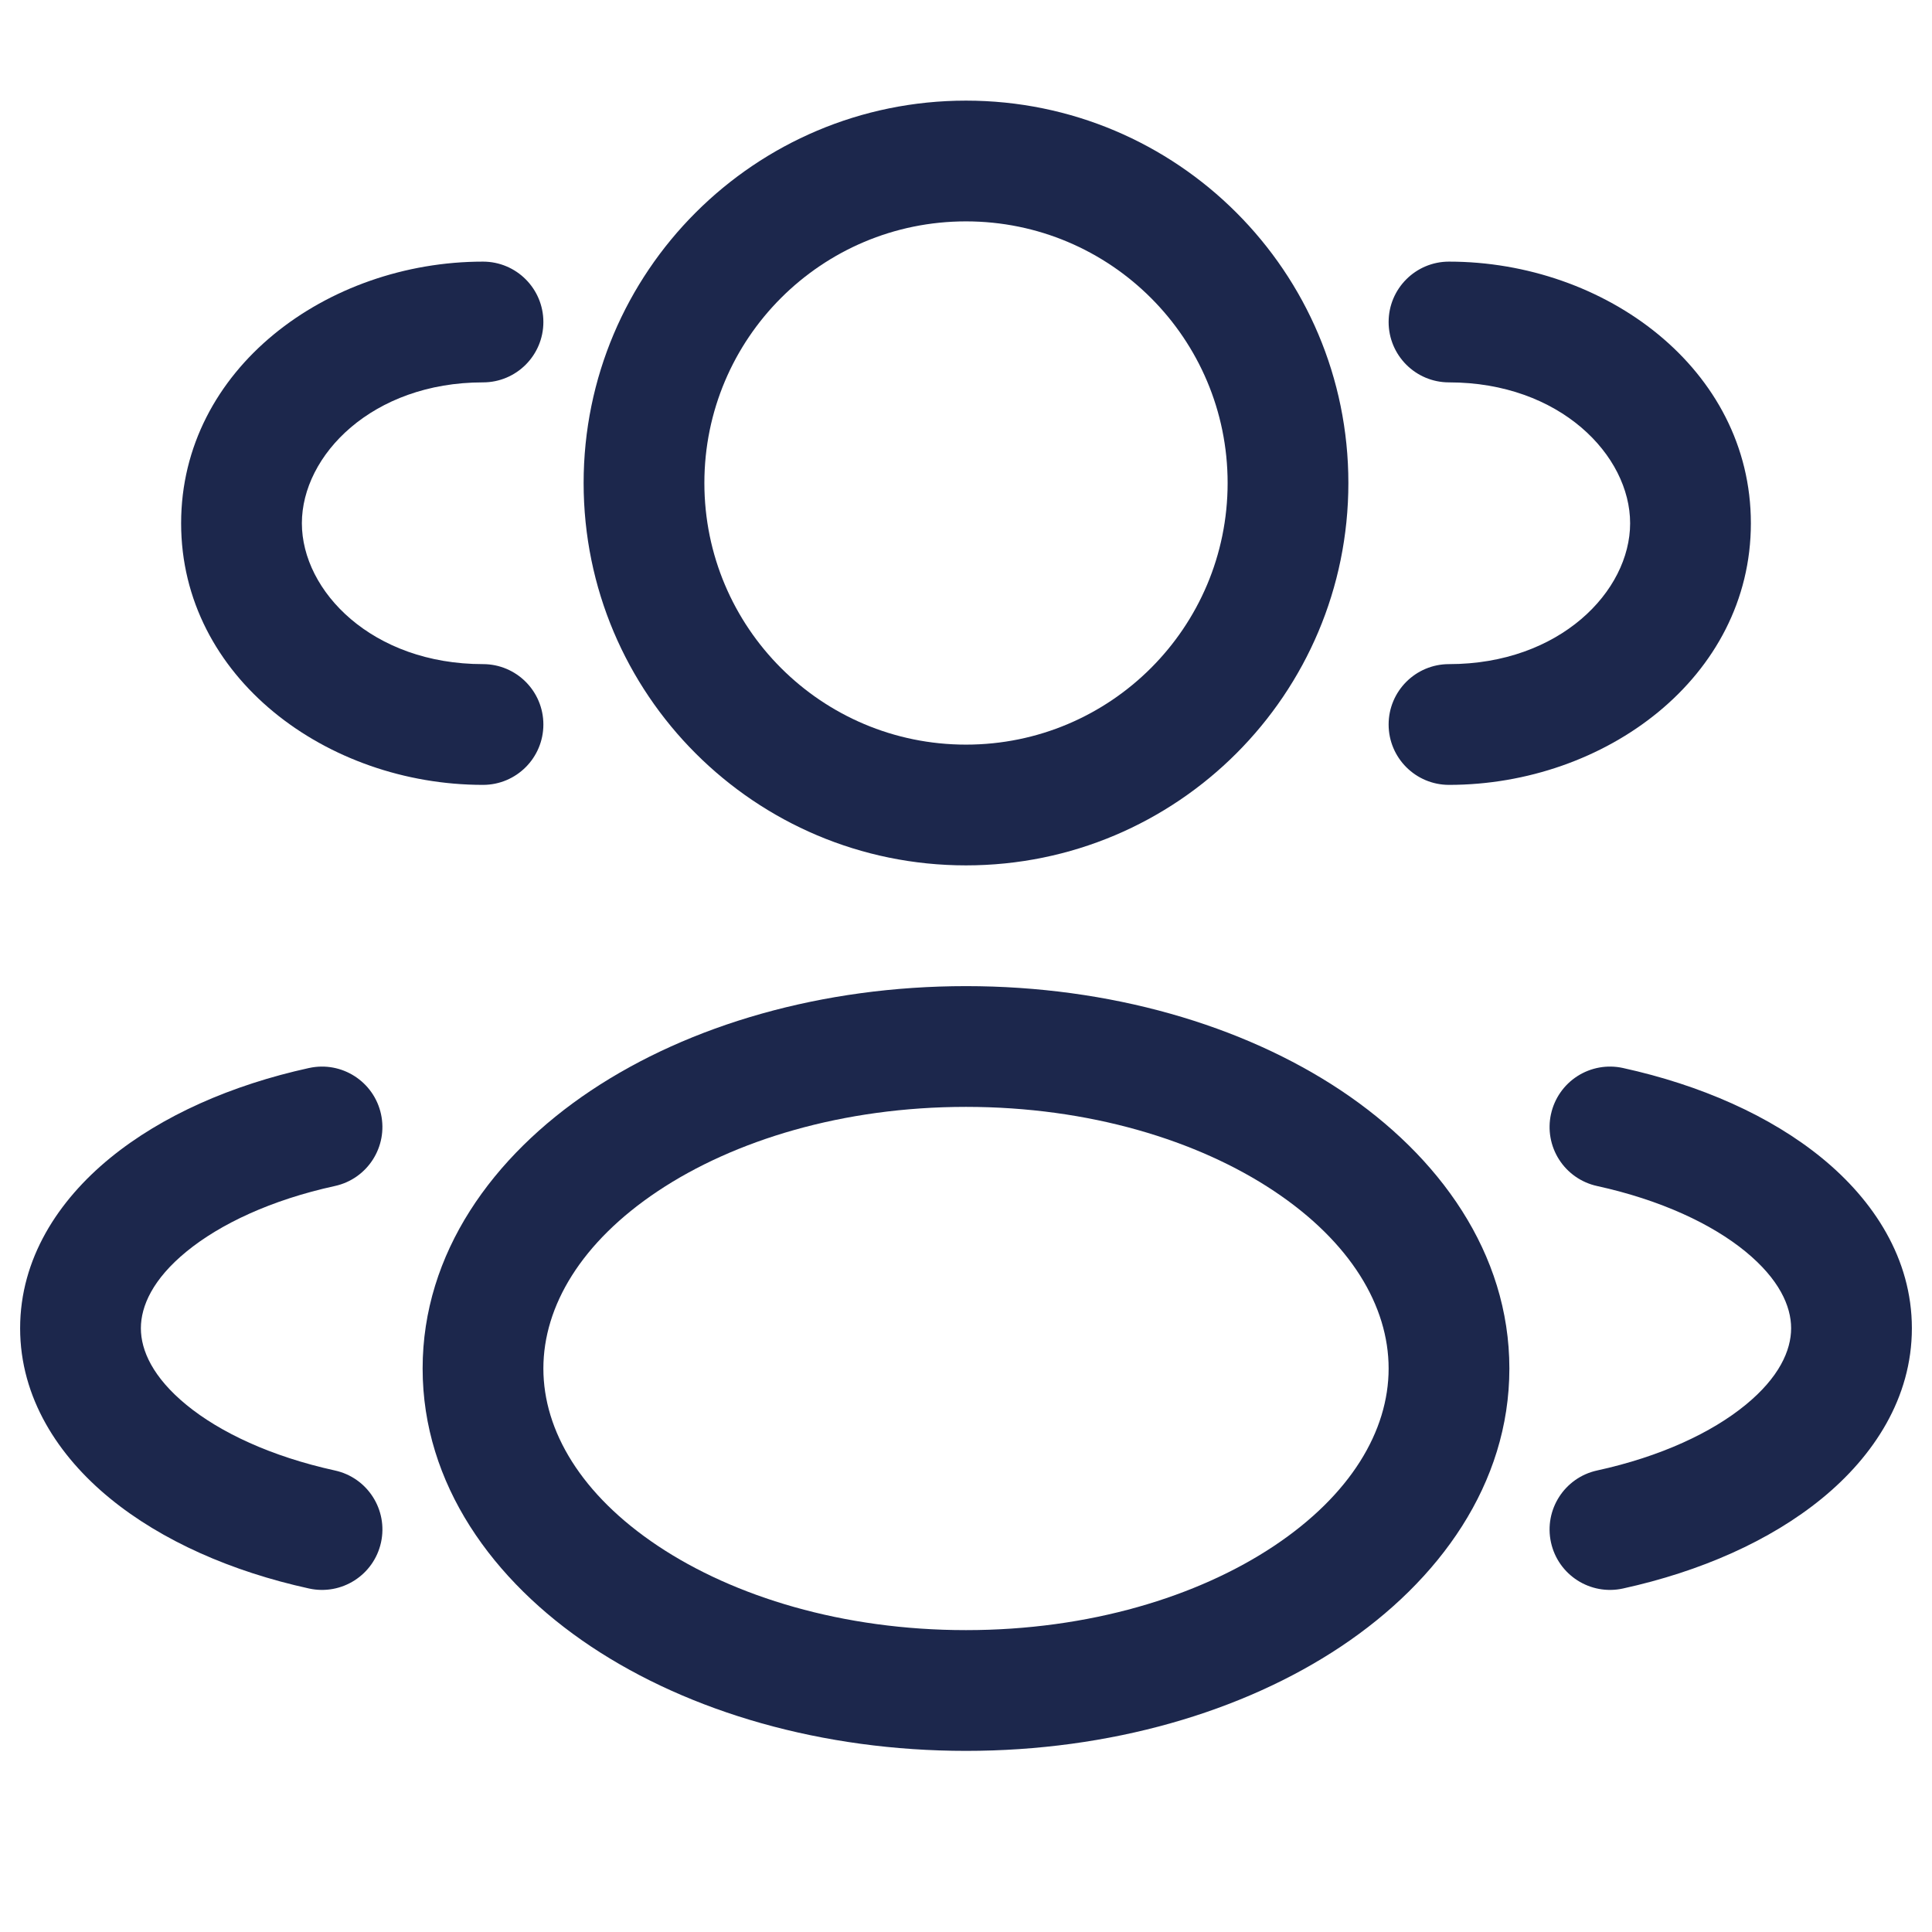
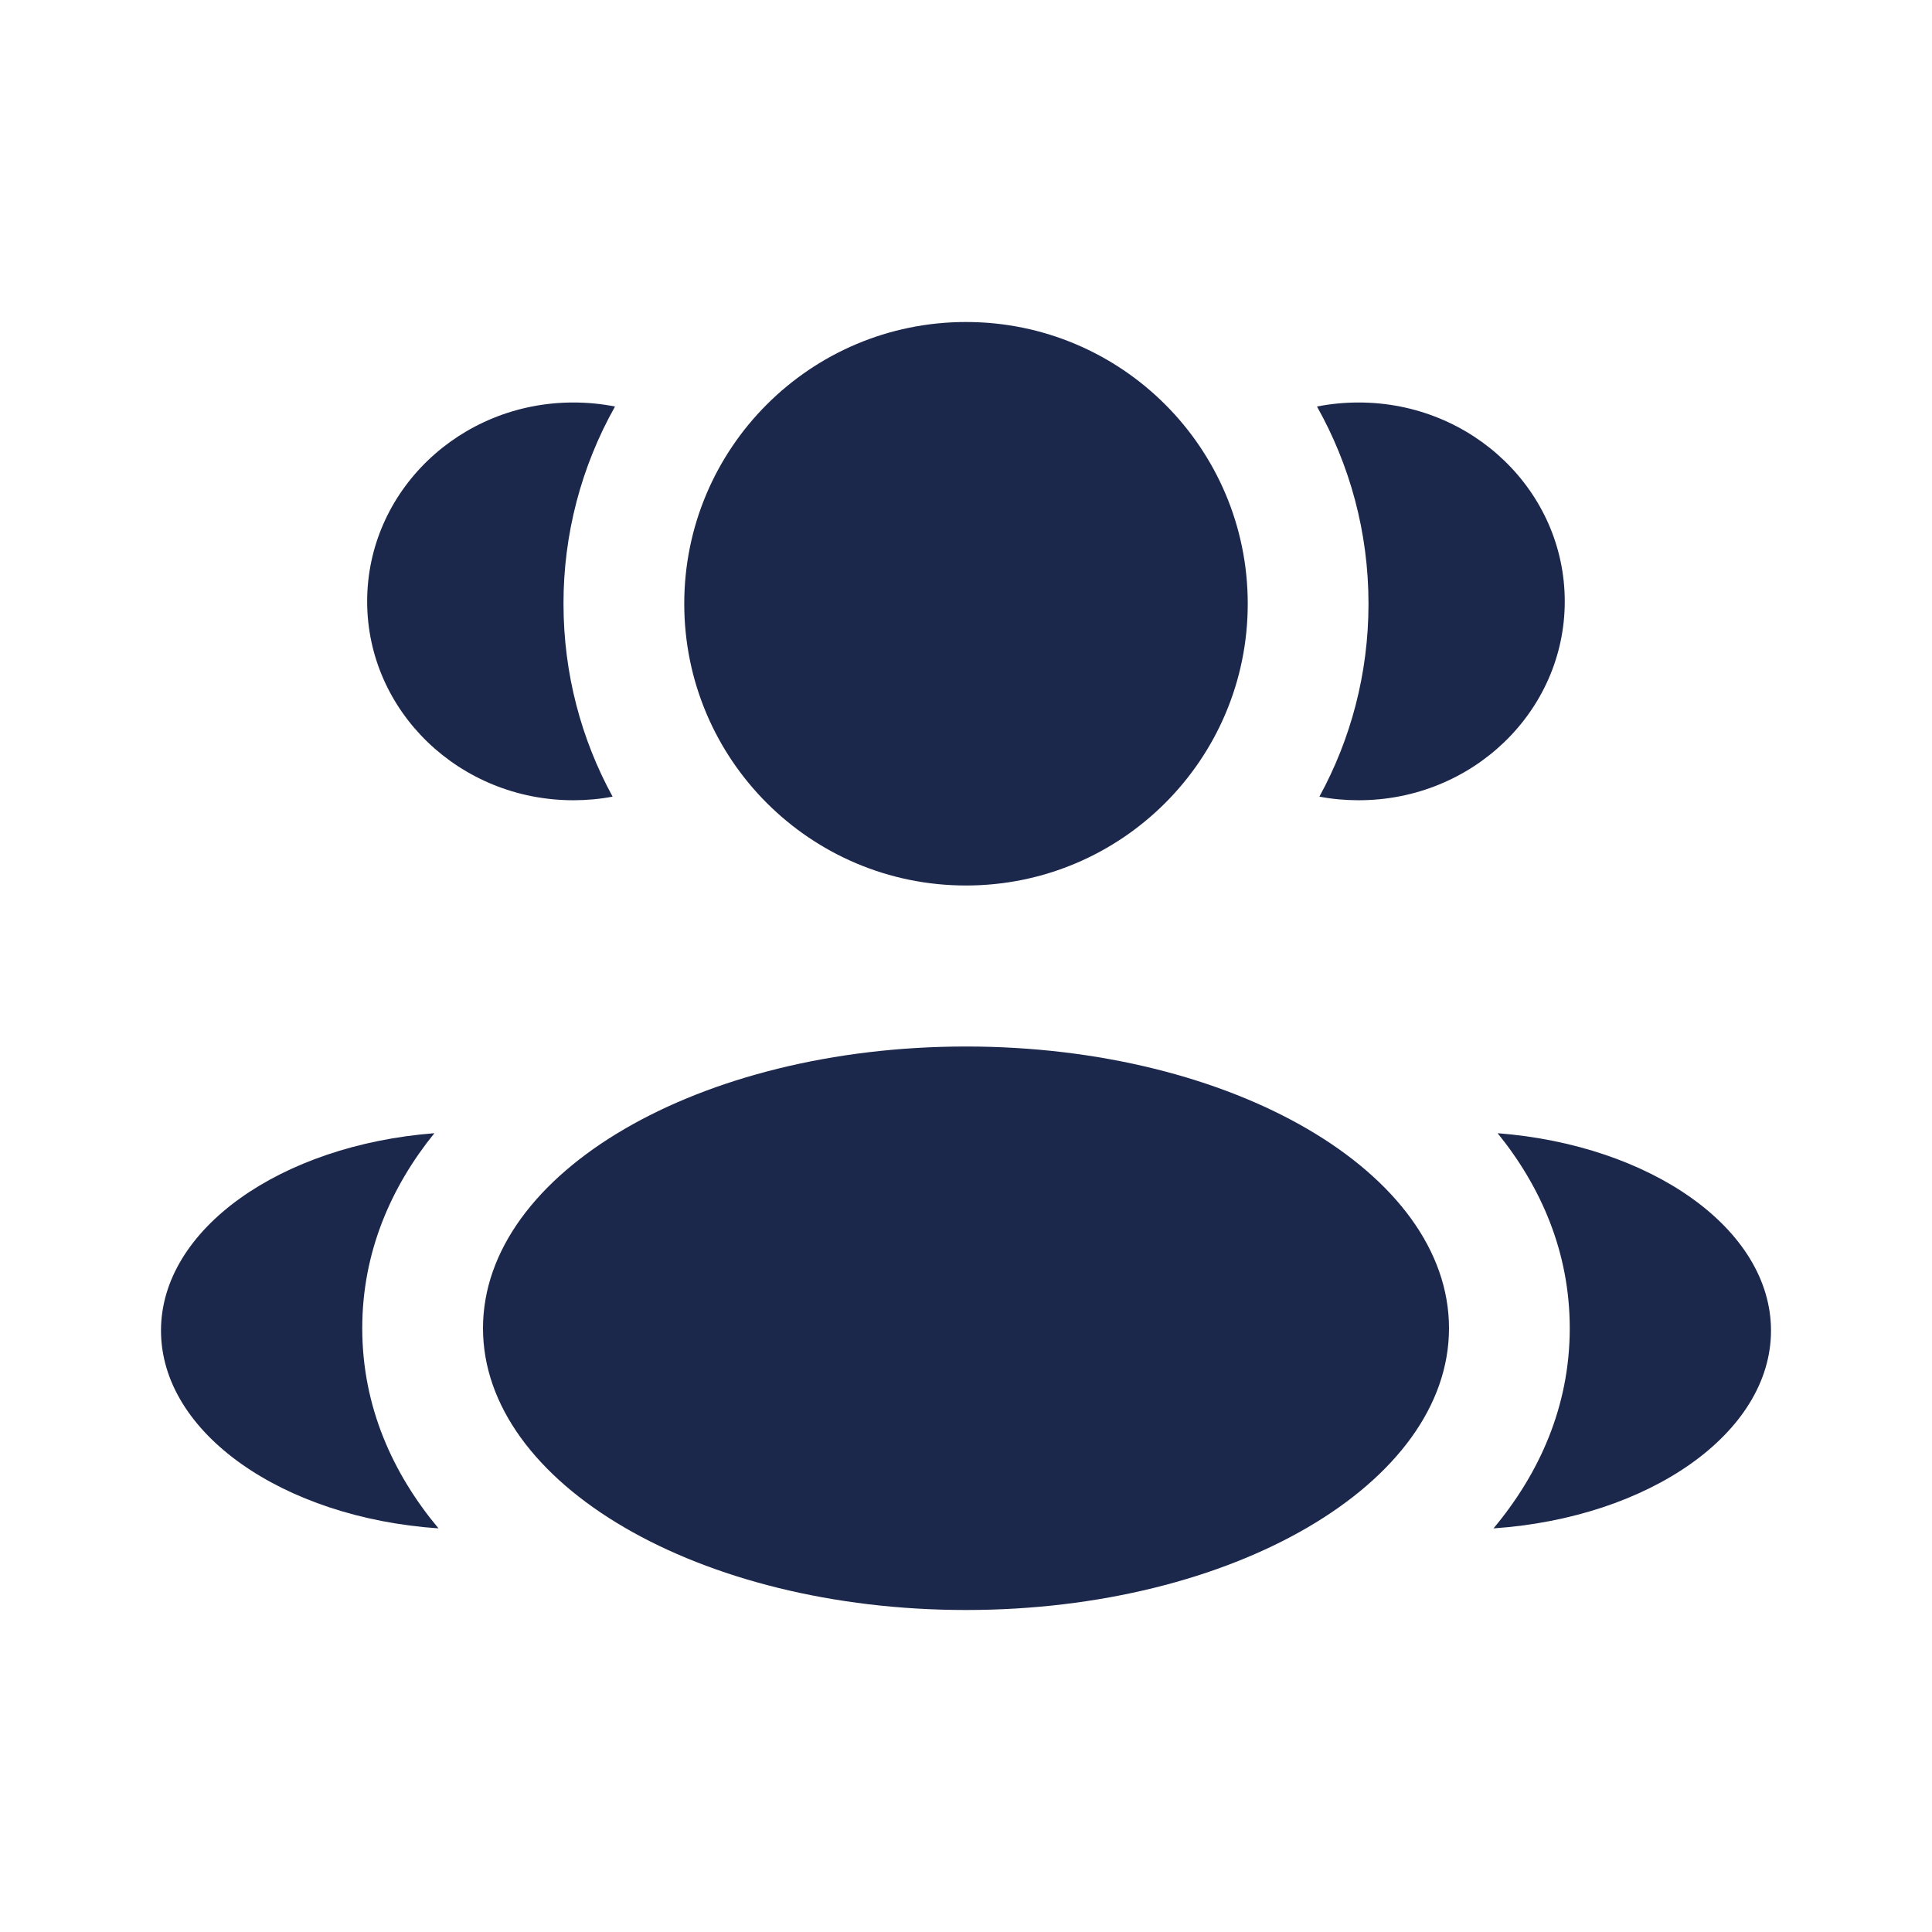
<svg xmlns="http://www.w3.org/2000/svg" width="24" height="24" fill="none" viewBox="0 0 24 24">
-   <path fill="#1C274C" fill-rule="evenodd" d="M12 1.25a4.75 4.75 0 1 0 0 9.5 4.75 4.75 0 0 0 0-9.5ZM8.75 6a3.25 3.25 0 1 1 6.5 0 3.25 3.25 0 0 1-6.5 0Z" clip-rule="evenodd" />
-   <path fill="#1C274C" d="M18 3.25a.75.75 0 0 0 0 1.5c1.377 0 2.25.906 2.25 1.75S19.377 8.25 18 8.25a.75.75 0 0 0 0 1.5c1.937 0 3.75-1.333 3.75-3.25S19.937 3.25 18 3.25ZM6.75 4A.75.75 0 0 0 6 3.25c-1.937 0-3.75 1.333-3.75 3.25S4.063 9.75 6 9.75a.75.75 0 0 0 0-1.5c-1.376 0-2.25-.906-2.25-1.75S4.624 4.75 6 4.75A.75.75 0 0 0 6.75 4Z" />
-   <path fill="#1C274C" fill-rule="evenodd" d="M12 12.25c-1.784 0-3.434.48-4.659 1.297-1.22.814-2.091 2.02-2.091 3.453 0 1.433.871 2.64 2.091 3.453 1.225.816 2.875 1.297 4.659 1.297 1.784 0 3.434-.48 4.659-1.297 1.22-.814 2.091-2.02 2.091-3.453 0-1.433-.872-2.64-2.091-3.453-1.225-.816-2.875-1.297-4.659-1.297ZM6.75 17c0-.776.472-1.57 1.423-2.204.947-.631 2.298-1.046 3.827-1.046 1.53 0 2.88.415 3.827 1.046.951.634 1.423 1.428 1.423 2.204 0 .776-.472 1.57-1.423 2.204-.947.631-2.298 1.046-3.827 1.046-1.53 0-2.88-.415-3.827-1.046C7.222 18.57 6.75 17.776 6.75 17Z" clip-rule="evenodd" />
-   <path fill="#1C274C" d="M19.267 13.84a.75.75 0 0 1 .894-.573c.961.211 1.828.592 2.472 1.119.643.526 1.117 1.25 1.117 2.114 0 .865-.474 1.588-1.117 2.114-.644.527-1.51.908-2.472 1.119a.75.75 0 0 1-.322-1.466c.793-.173 1.426-.472 1.844-.814.418-.342.567-.677.567-.953 0-.276-.149-.61-.567-.953-.418-.342-1.051-.64-1.844-.814a.75.75 0 0 1-.572-.894ZM3.84 13.267a.75.75 0 1 1 .32 1.466c-.792.173-1.425.472-1.843.814-.418.342-.567.677-.567.953 0 .276.149.61.567.953.418.342 1.051.64 1.844.814a.75.75 0 0 1-.322 1.466c-.962-.211-1.828-.592-2.472-1.119C.724 18.088.25 17.364.25 16.5c0-.865.474-1.588 1.117-2.114.644-.527 1.51-.908 2.472-1.119Z" />
+   <path fill="#1C274C" d="M15.5 7.5a3.5 3.5 0 1 1-7 0 3.5 3.5 0 0 1 7 0Zm2.5 9c0 1.933-2.686 3.5-6 3.5s-6-1.567-6-3.5S8.686 13 12 13s6 1.567 6 3.5ZM7.122 5c.178 0 .35.017.518.05A4.977 4.977 0 0 0 7 7.5c0 .868.221 1.685.61 2.396-.158.03-.32.045-.488.045-1.414 0-2.561-1.106-2.561-2.47C4.561 6.106 5.708 5 7.122 5ZM5.447 18.986C4.88 18.307 4.5 17.474 4.5 16.5c0-.944.357-1.756.896-2.423C3.49 14.225 2 15.267 2 16.529c0 1.275 1.517 2.325 3.447 2.457ZM17 7.5c0 .868-.221 1.685-.61 2.396.157.03.32.045.488.045 1.414 0 2.56-1.106 2.56-2.47 0-1.365-1.146-2.471-2.56-2.471-.178 0-.35.017-.518.05.407.724.64 1.56.64 2.45Zm1.553 11.486c1.93-.132 3.447-1.182 3.447-2.457 0-1.263-1.491-2.304-3.396-2.452.54.667.896 1.479.896 2.423 0 .974-.38 1.807-.947 2.486Z" />
</svg>
